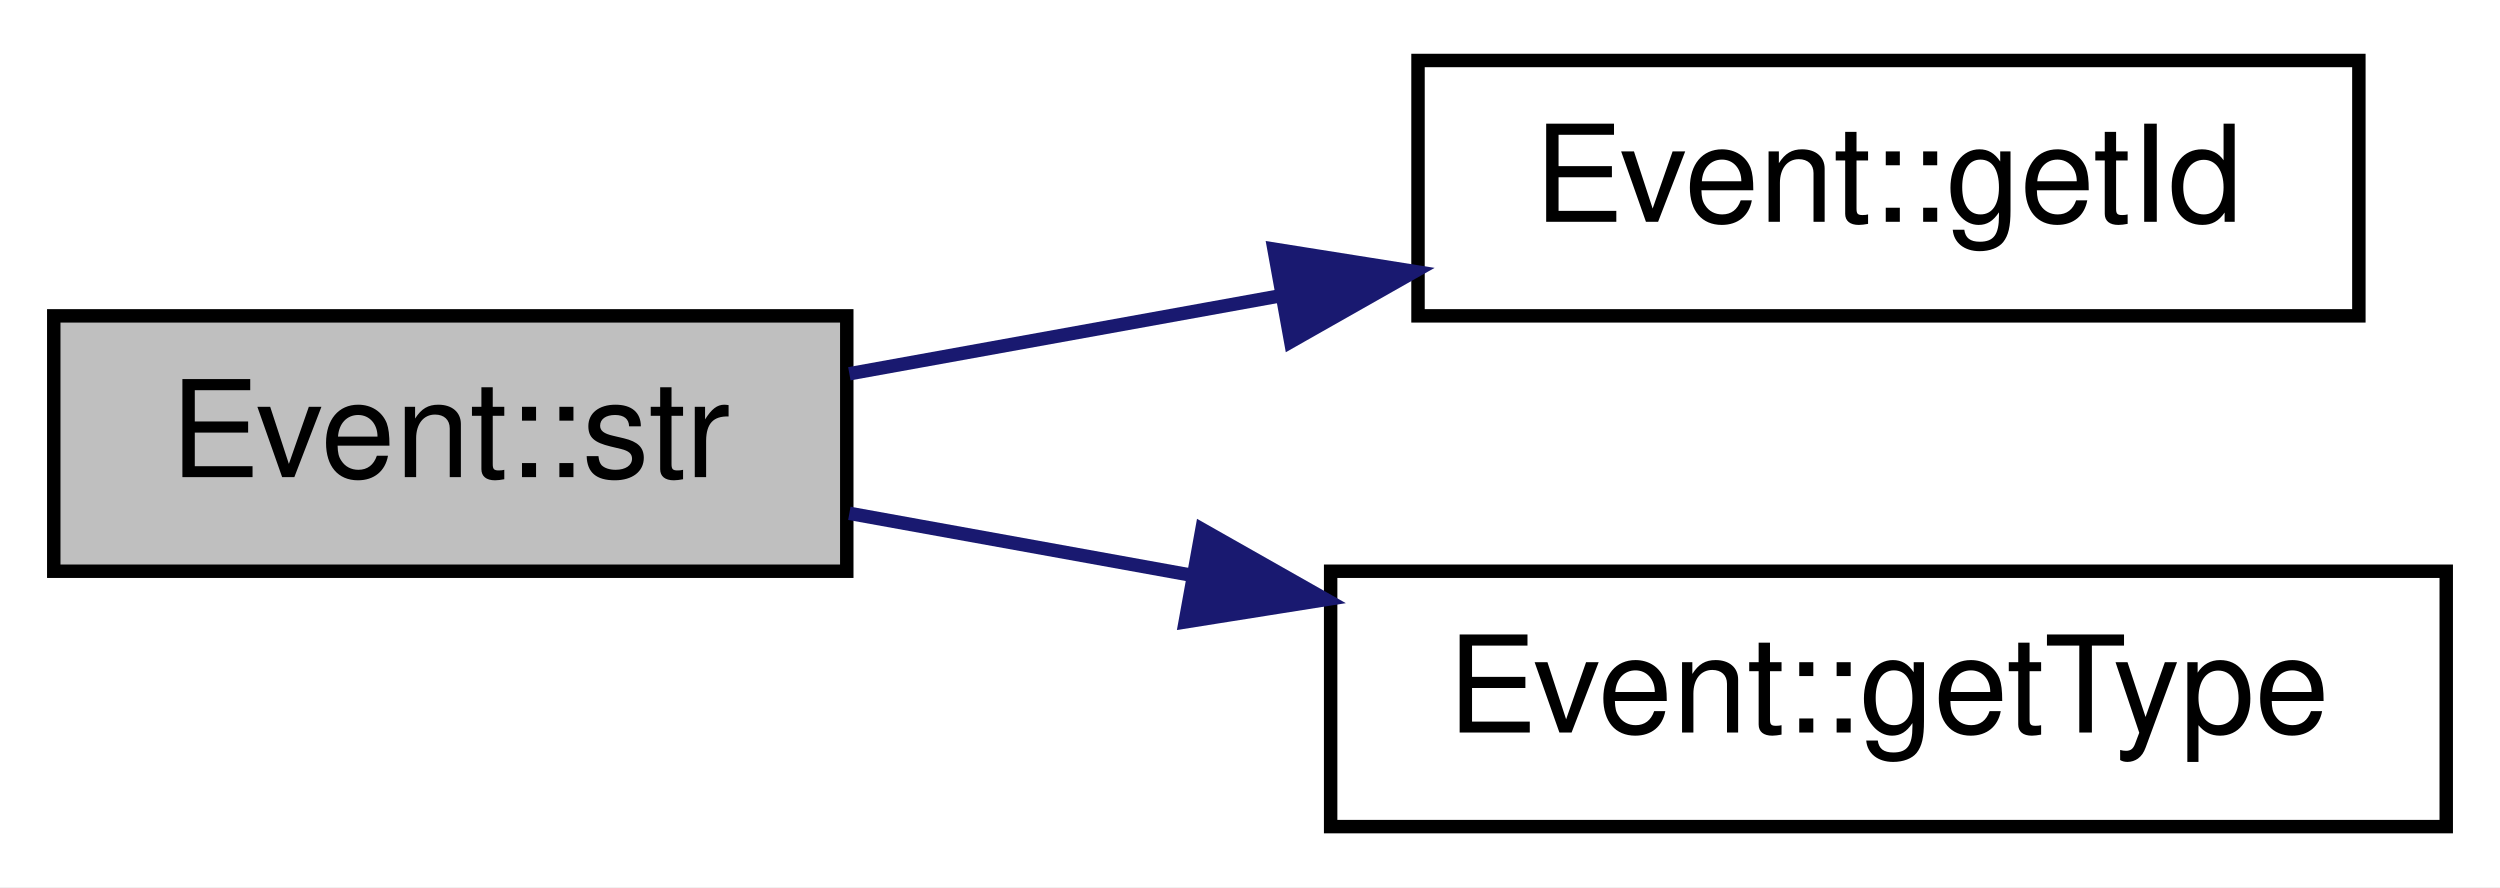
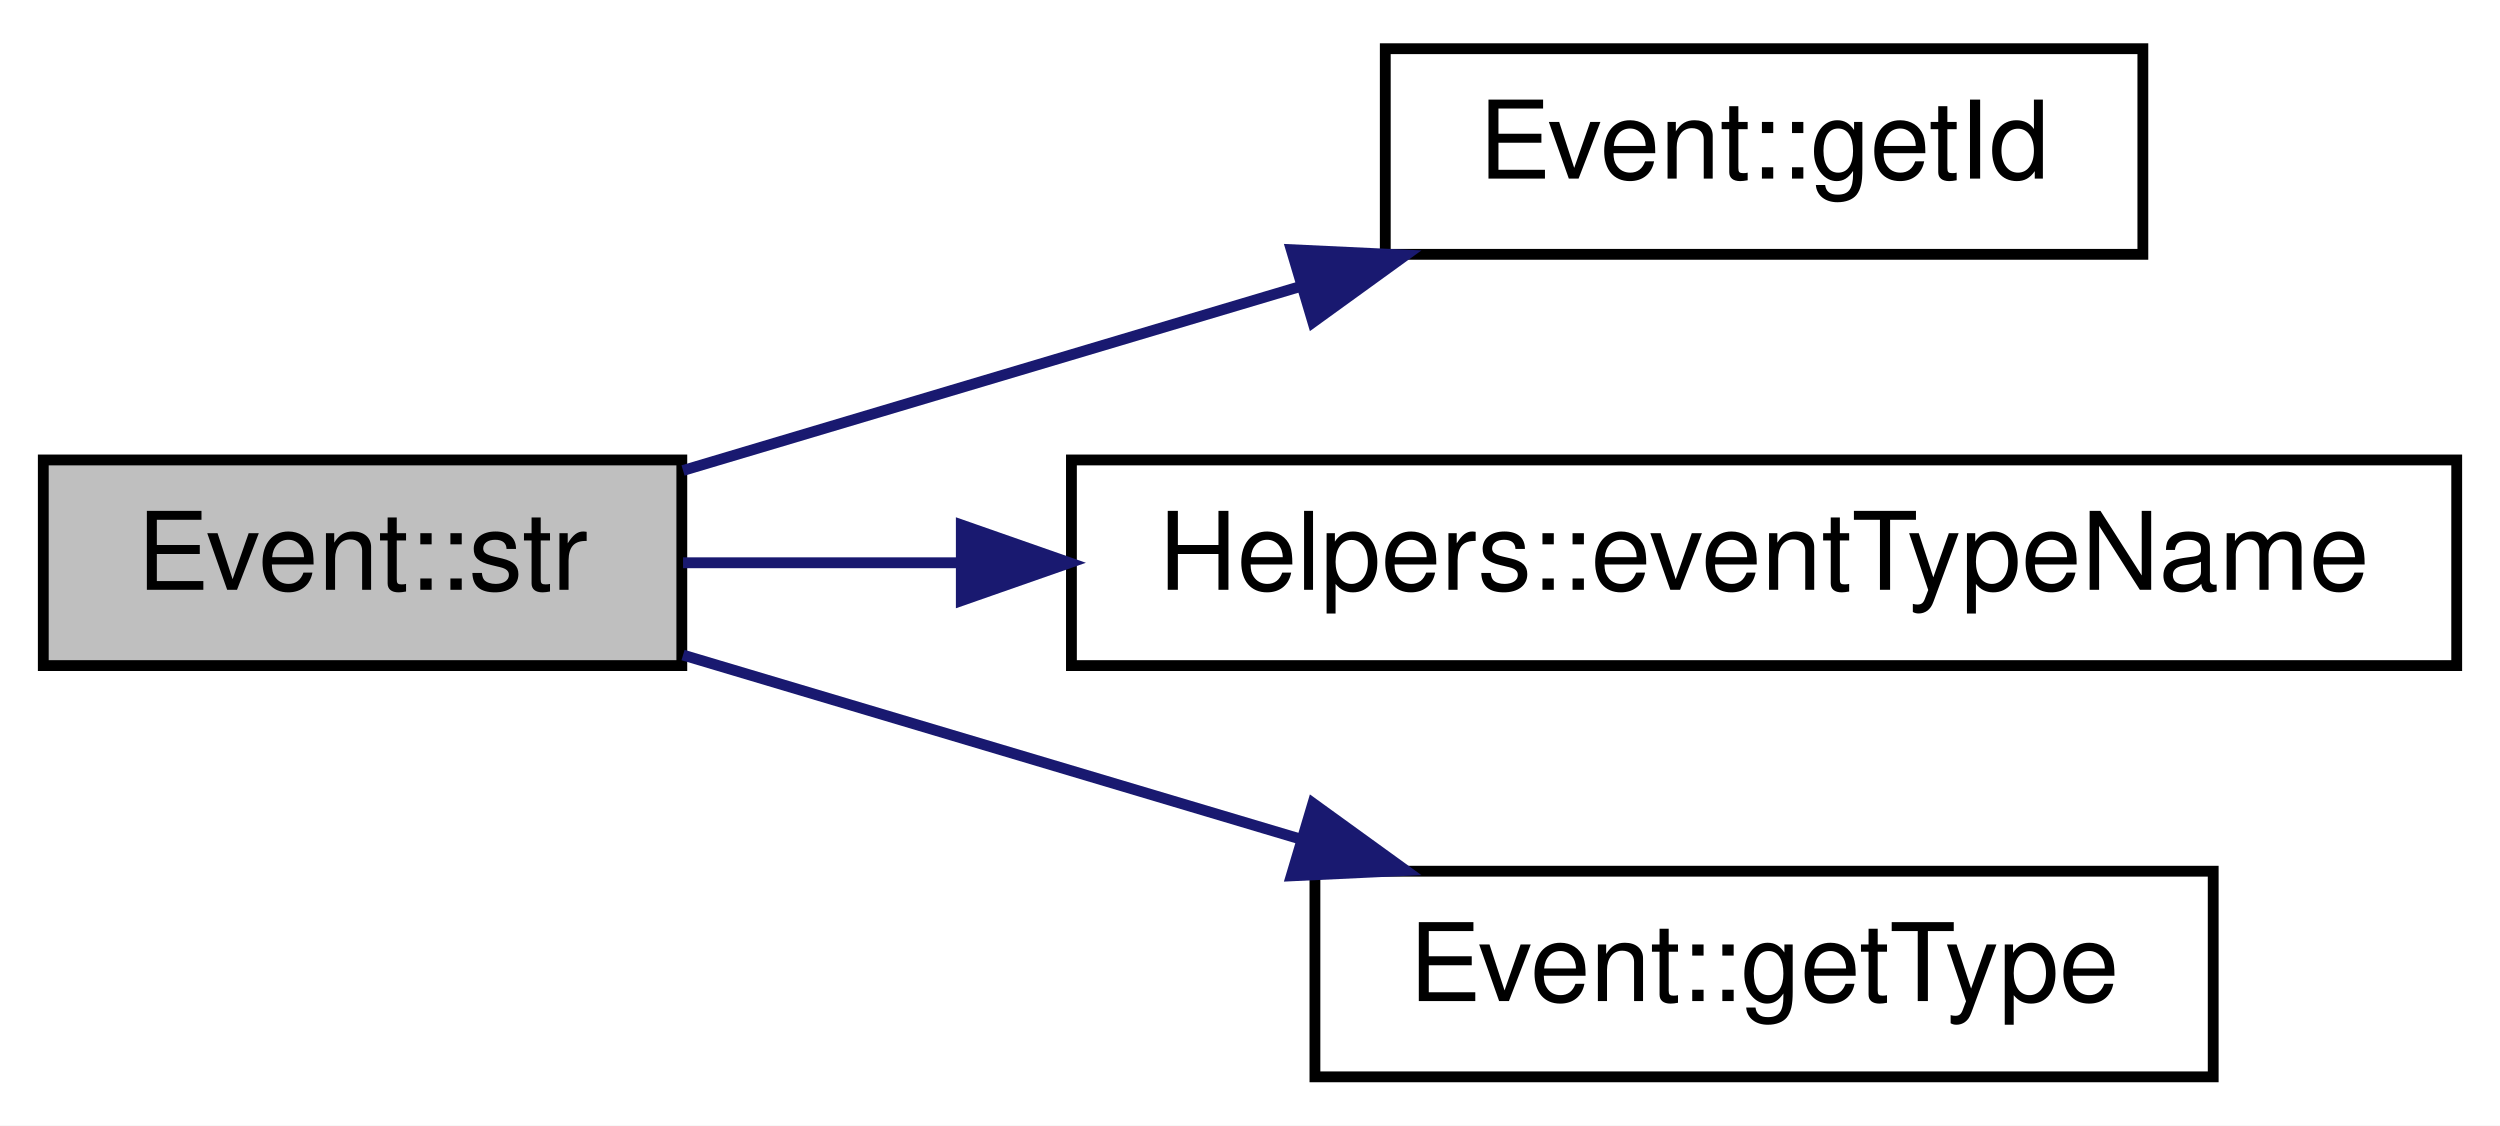
- <svg xmlns="http://www.w3.org/2000/svg" xmlns:xlink="http://www.w3.org/1999/xlink" width="186pt" height="66pt" viewBox="0.00 0.00 186.00 66.00">
-   <g id="graph0" class="graph" transform="scale(1 1) rotate(0) translate(4 62)">
-     <polygon fill="white" stroke="none" points="-4,4 -4,-62 182,-62 182,4 -4,4" />
+ <svg xmlns="http://www.w3.org/2000/svg" xmlns:xlink="http://www.w3.org/1999/xlink" width="231pt" height="104pt" viewBox="0.00 0.00 231.00 104.00">
+   <g id="graph0" class="graph" transform="scale(1 1) rotate(0) translate(4 100)">
+     <polygon fill="white" stroke="none" points="-4,4 -4,-100 227,-100 227,4 -4,4" />
    <g id="node1" class="node">
-       <polygon fill="#bfbfbf" stroke="black" points="0,-19.5 0,-38.5 59,-38.5 59,-19.5 0,-19.5" />
-       <text text-anchor="middle" x="29.5" y="-26.5" font-family="Helvetica,sans-Serif" font-size="10.00">Event::str</text>
+       <polygon fill="#bfbfbf" stroke="black" points="0,-38.5 0,-57.5 59,-57.5 59,-38.5 0,-38.5" />
+       <text text-anchor="middle" x="29.5" y="-45.5" font-family="Helvetica,sans-Serif" font-size="10.00">Event::str</text>
    </g>
    <g id="node2" class="node">
      <g id="a_node2">
        <a xlink:href="class_event.html#a973b98b35d66d83449ee370f17b8f987" target="_top" xlink:title="Event::getId">
-           <polygon fill="white" stroke="black" points="101.5,-38.5 101.5,-57.5 171.5,-57.5 171.5,-38.5 101.5,-38.5" />
-           <text text-anchor="middle" x="136.5" y="-45.5" font-family="Helvetica,sans-Serif" font-size="10.00">Event::getId</text>
+           <polygon fill="white" stroke="black" points="124,-76.5 124,-95.5 194,-95.5 194,-76.5 124,-76.5" />
+           <text text-anchor="middle" x="159" y="-83.5" font-family="Helvetica,sans-Serif" font-size="10.00">Event::getId</text>
        </a>
      </g>
    </g>
    <g id="edge1" class="edge">
-       <path fill="none" stroke="midnightblue" d="M59.192,-34.192C69.039,-35.974 80.303,-38.012 91.1,-39.966" />
-       <polygon fill="midnightblue" stroke="midnightblue" points="90.783,-43.465 101.246,-41.802 92.029,-36.577 90.783,-43.465" />
+       <path fill="none" stroke="midnightblue" d="M59.114,-56.528C75.917,-61.536 97.457,-67.956 116.141,-73.525" />
+       <polygon fill="midnightblue" stroke="midnightblue" points="115.311,-76.929 125.895,-76.431 117.311,-70.221 115.311,-76.929" />
    </g>
    <g id="node3" class="node">
      <g id="a_node3">
-         <a xlink:href="class_event.html#ab0c2e30730d5859851f3126258c0126e" target="_top" xlink:title="Event::getType">
-           <polygon fill="white" stroke="black" points="95,-0.5 95,-19.5 178,-19.5 178,-0.5 95,-0.5" />
-           <text text-anchor="middle" x="136.5" y="-7.5" font-family="Helvetica,sans-Serif" font-size="10.00">Event::getType</text>
+         <a xlink:href="namespace_helpers.html#a1c283431309b064cf935b645e1cb2dee" target="_top" xlink:title="Helpers::eventTypeName">
+           <polygon fill="white" stroke="black" points="95,-38.5 95,-57.5 223,-57.5 223,-38.5 95,-38.5" />
+           <text text-anchor="middle" x="159" y="-45.5" font-family="Helvetica,sans-Serif" font-size="10.00">Helpers::eventTypeName</text>
        </a>
      </g>
    </g>
    <g id="edge2" class="edge">
-       <path fill="none" stroke="midnightblue" d="M59.192,-23.808C67.133,-22.371 75.996,-20.767 84.792,-19.176" />
-       <polygon fill="midnightblue" stroke="midnightblue" points="85.424,-22.618 94.641,-17.393 84.178,-15.73 85.424,-22.618" />
+       <path fill="none" stroke="midnightblue" d="M59.114,-48C66.848,-48 75.587,-48 84.589,-48" />
+       <polygon fill="midnightblue" stroke="midnightblue" points="84.824,-51.5 94.824,-48 84.824,-44.5 84.824,-51.5" />
+     </g>
+     <g id="node4" class="node">
+       <g id="a_node4">
+         <a xlink:href="class_event.html#ab0c2e30730d5859851f3126258c0126e" target="_top" xlink:title="Event::getType">
+           <polygon fill="white" stroke="black" points="117.5,-0.5 117.5,-19.5 200.5,-19.5 200.5,-0.5 117.5,-0.5" />
+           <text text-anchor="middle" x="159" y="-7.5" font-family="Helvetica,sans-Serif" font-size="10.00">Event::getType</text>
+         </a>
+       </g>
+     </g>
+     <g id="edge3" class="edge">
+       <path fill="none" stroke="midnightblue" d="M59.114,-39.472C75.917,-34.464 97.457,-28.044 116.141,-22.476" />
+       <polygon fill="midnightblue" stroke="midnightblue" points="117.311,-25.779 125.895,-19.569 115.311,-19.071 117.311,-25.779" />
    </g>
  </g>
</svg>
